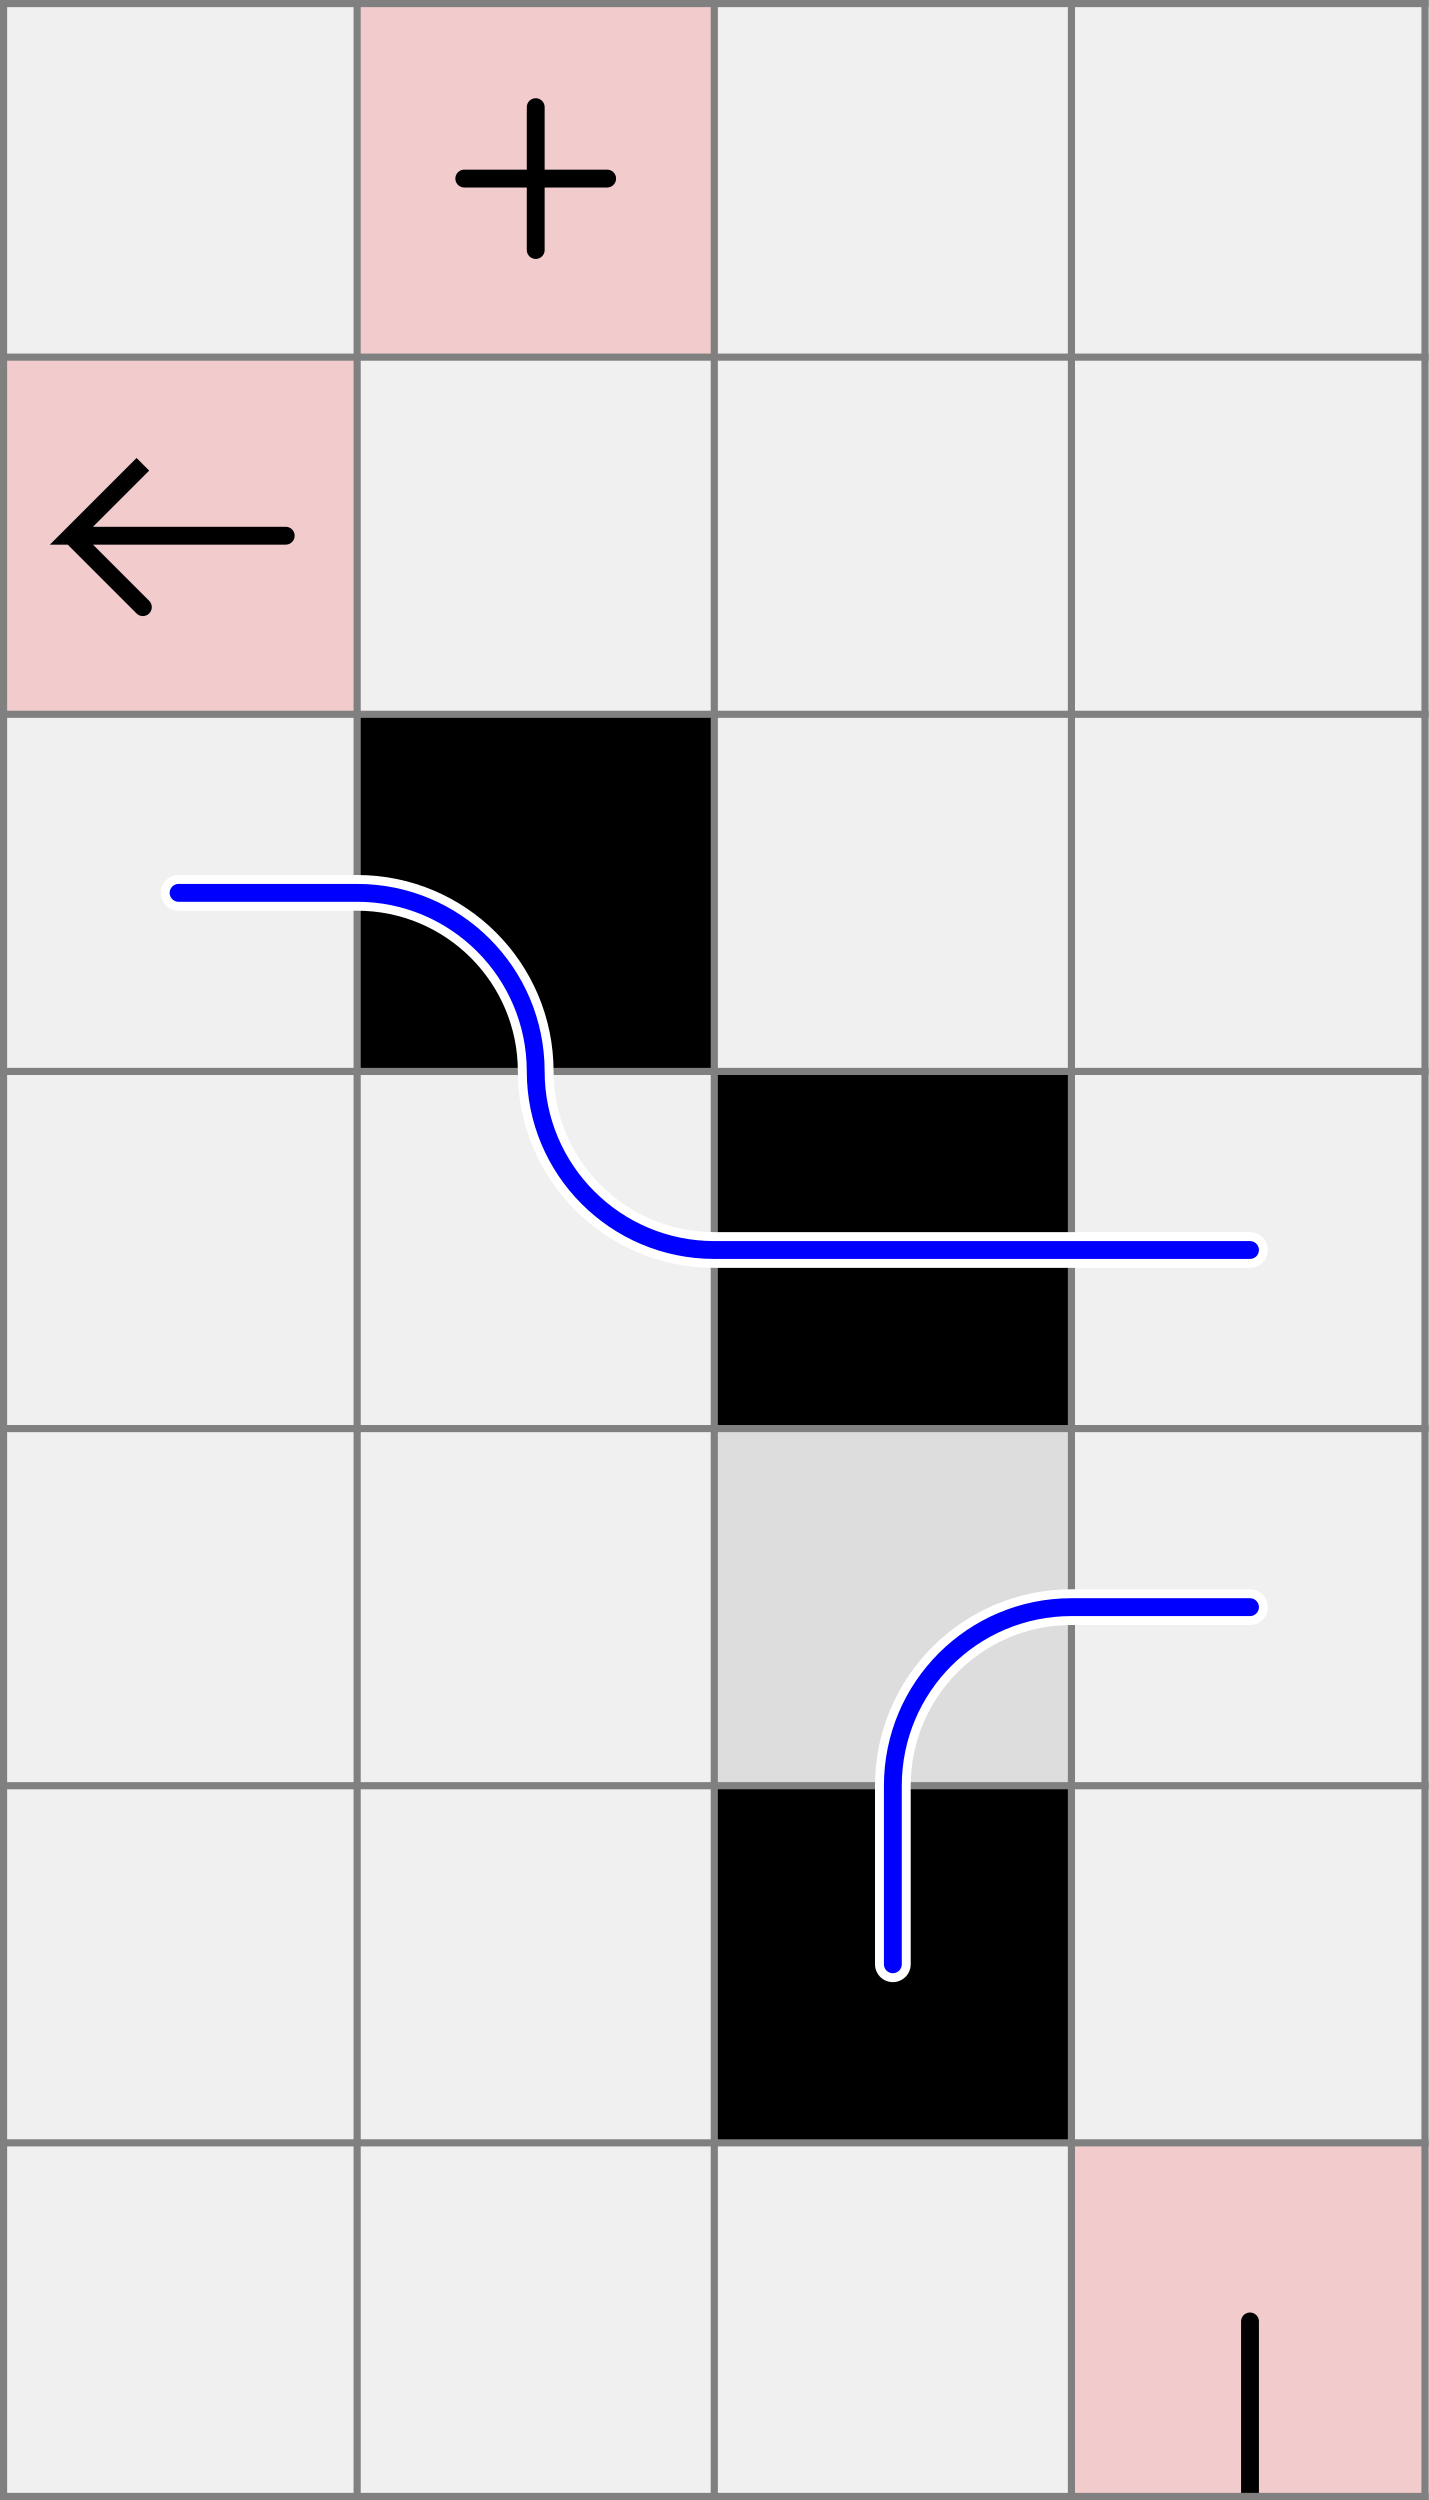
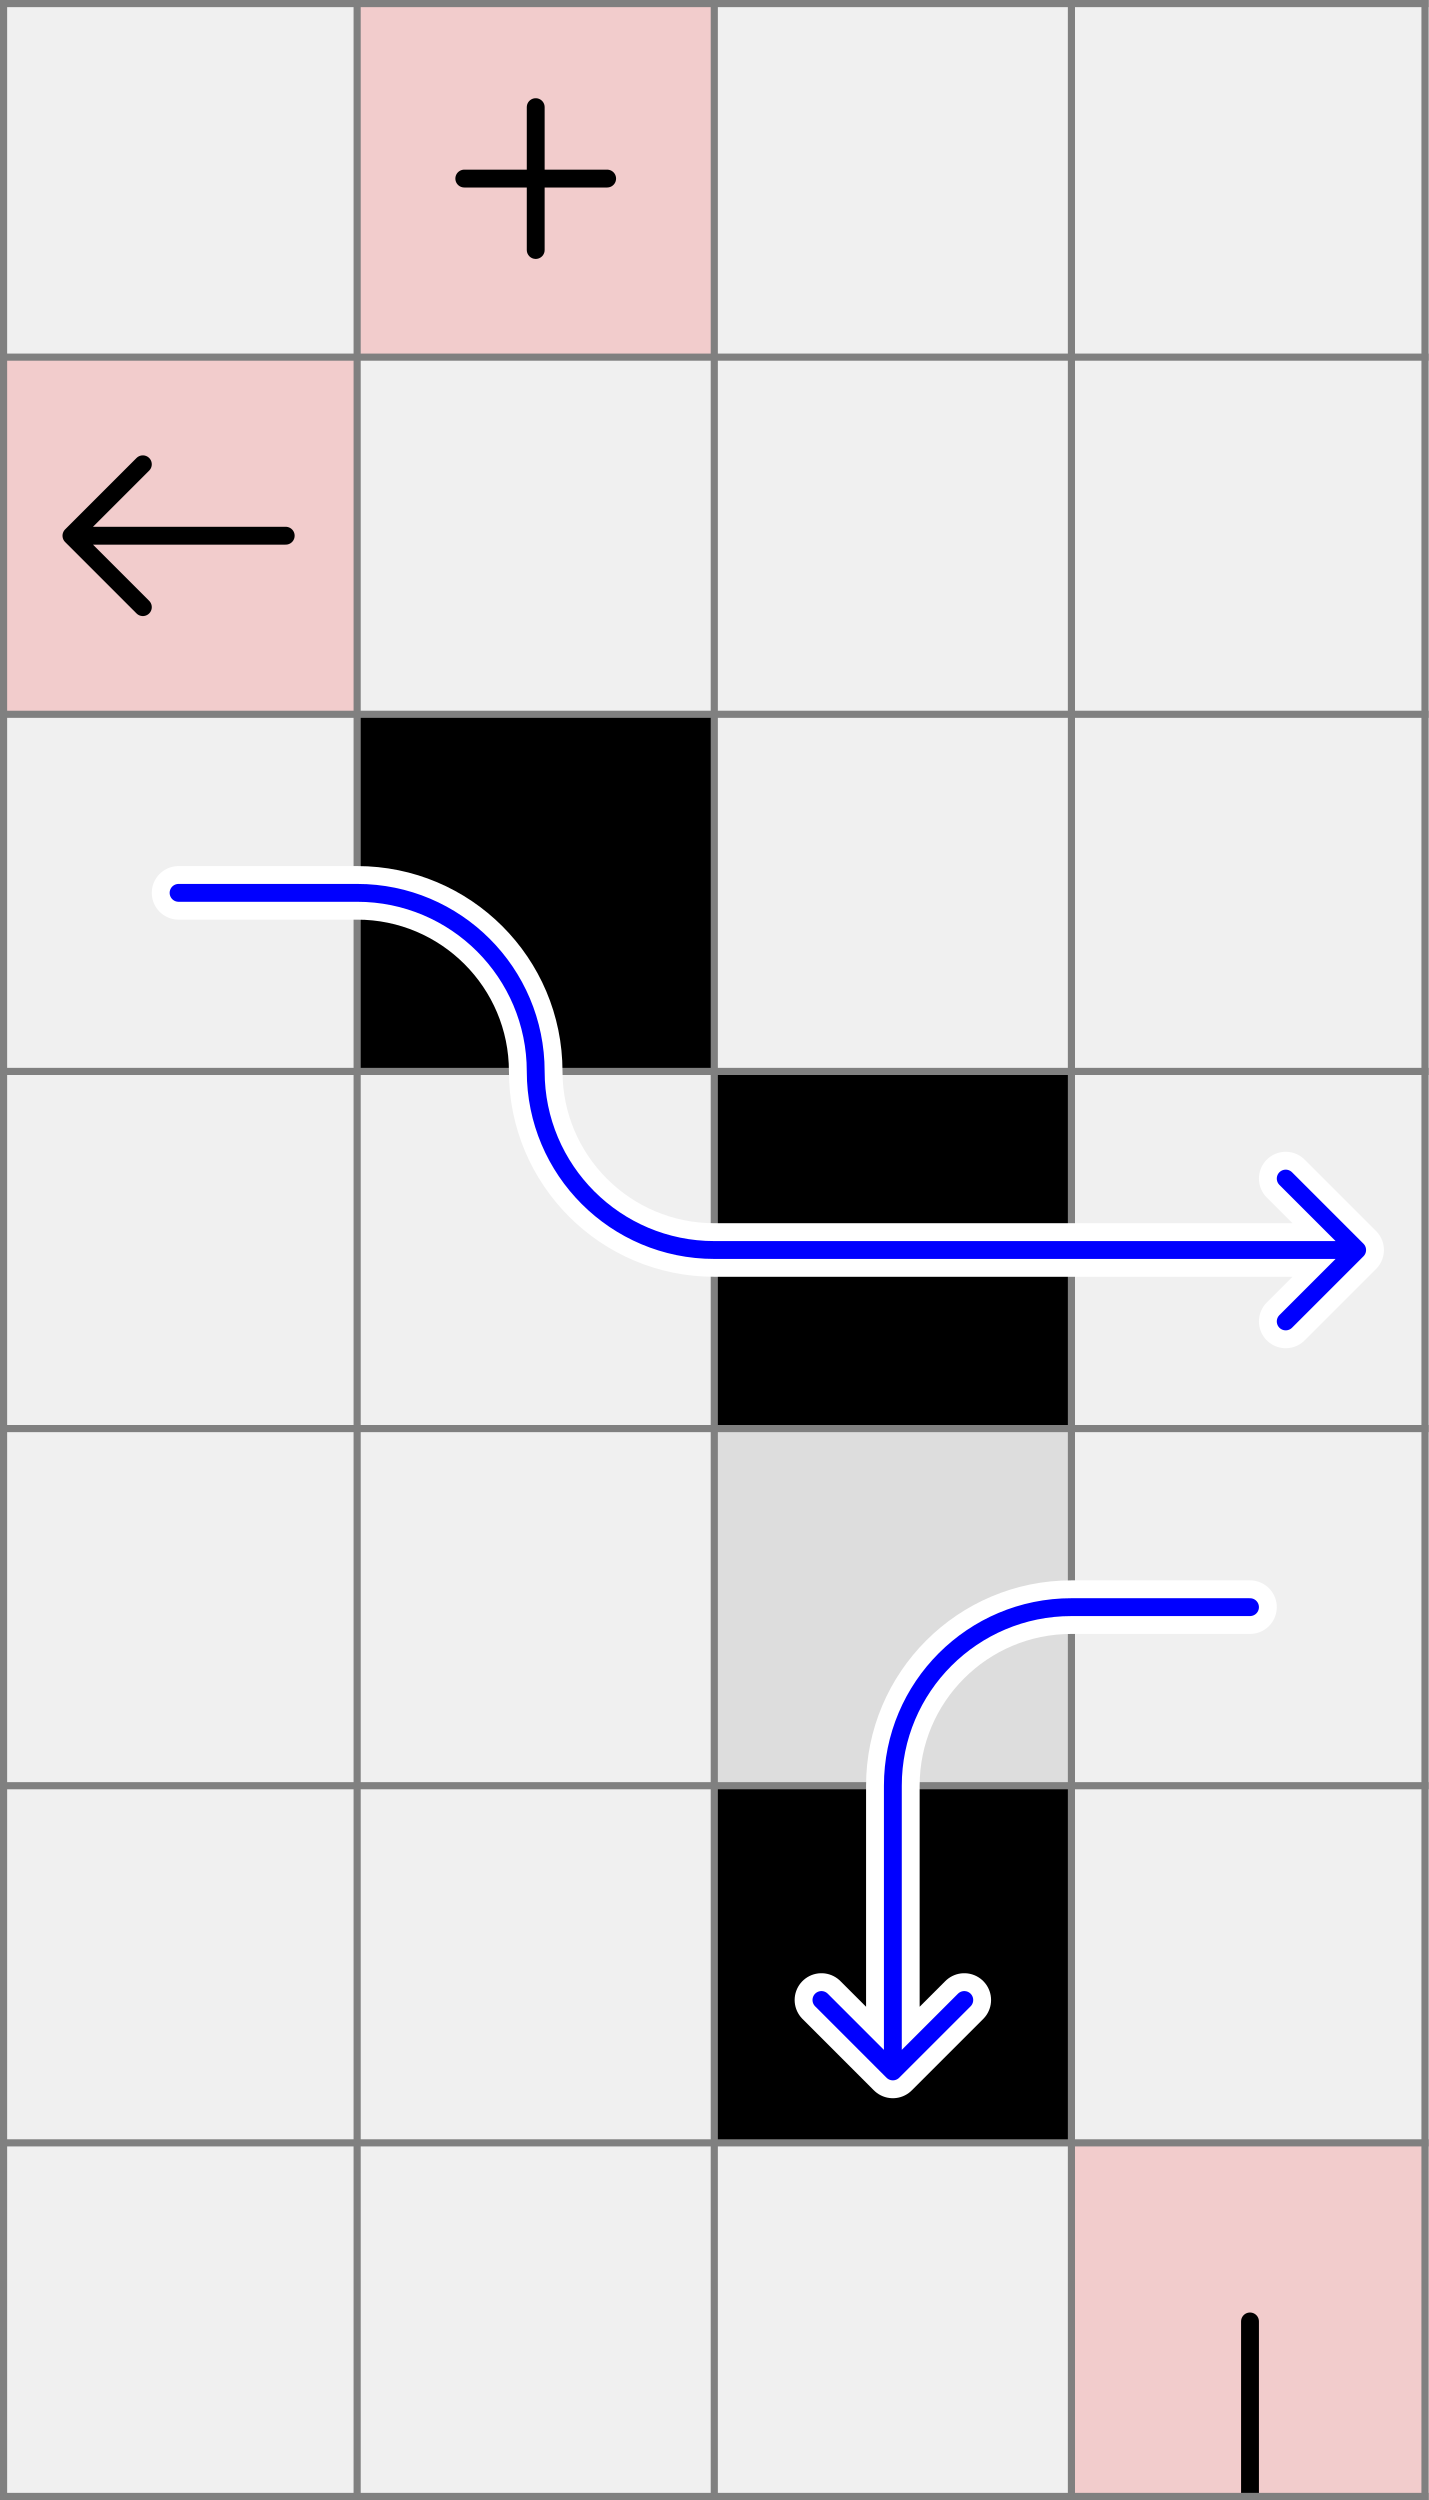
<svg xmlns="http://www.w3.org/2000/svg" viewBox="0 0 4 7">
  <style>
		svg { background-color: white; }
	</style>
  <path d="M 3 6 h 1 v 1 h -1 z" fill="#ff0000" fill-opacity="0.15" />
  <path d="M 3.5 7 v -0.5" fill="white" fill-opacity="0" stroke="black" stroke-width="0.05" stroke-linecap="round" />
  <path d="M 3 7 h 1 v 1 h -1 z" fill="#ff0000" fill-opacity="0.15" />
  <path d="M 3.5 7 v 0.5" fill="white" fill-opacity="0" stroke="black" stroke-width="0.05" stroke-linecap="round" />
  <path d="M 2 5 h 1 v 1 h -1 z" fill="#000000" fill-opacity="1" />
  <path d="M 2 4 h 1 v 1 h -1 z" fill="#dddddd" fill-opacity="1" />
  <path d="M 2 3 h 1 v 1 h -1 z" fill="#000000" fill-opacity="1" />
  <path d="M 1 2 h 1 v 1 h -1 z" fill="#000000" fill-opacity="1" />
  <path d="M 0 1 h 1 v 1 h -1 z" fill="#ff0000" fill-opacity="0.15" />
-   <path d="M 0.8 1.5 h -0.6 l 0.2 -0.2 l -0.2 0.2 l 0.2 0.2" fill="white" fill-opacity="0" stroke="black" stroke-width="0.05" stroke-linecap="round" />
+   <path d="M 0.8 1.5 h -0.6 m 0.2 -0.2 l -0.2 0.2 m 0 0 l 0.2 0.2" fill="white" fill-opacity="0" stroke="black" stroke-width="0.05" stroke-linecap="round" />
  <path d="M 1 0 h 1 v 1 h -1 z" fill="#ff0000" fill-opacity="0.15" />
  <path d="M 1.3 0.5 h 0.4 M 1.5 0.3 v 0.4" fill="white" fill-opacity="0" stroke="black" stroke-width="0.05" stroke-linecap="round" />
  <path fill="transparent" stroke="gray" stroke-width="0.02" d="M 0.01 0 v 7" />
  <path fill="transparent" stroke="gray" stroke-width="0.02" d="M 1 0 v 7" />
  <path fill="transparent" stroke="gray" stroke-width="0.02" d="M 2 0 v 7" />
  <path fill="transparent" stroke="gray" stroke-width="0.02" d="M 3 0 v 7" />
  <path fill="transparent" stroke="gray" stroke-width="0.02" d="M 3.99 0 v 7" />
  <path fill="transparent" stroke="gray" stroke-width="0.02" d="M 0 0.01 h 4" />
  <path fill="transparent" stroke="gray" stroke-width="0.02" d="M 0 1 h 4" />
  <path fill="transparent" stroke="gray" stroke-width="0.02" d="M 0 2 h 4" />
  <path fill="transparent" stroke="gray" stroke-width="0.02" d="M 0 3 h 4" />
  <path fill="transparent" stroke="gray" stroke-width="0.02" d="M 0 4 h 4" />
  <path fill="transparent" stroke="gray" stroke-width="0.02" d="M 0 5 h 4" />
  <path fill="transparent" stroke="gray" stroke-width="0.02" d="M 0 6 h 4" />
  <path fill="transparent" stroke="gray" stroke-width="0.02" d="M 0 6.99 h 4" />
-   <path d="M 0.5 2.5 L 1 2.5 A 0.5 0.5 0 0 1 1.5 3 A 0.5 0.5 0 0 0 2 3.5 L 3 3.5 L 3.5 3.5 " fill="white" fill-opacity="0" stroke="white" stroke-width="0.1" stroke-linecap="round" />
-   <path d="M 0.5 2.5 L 1 2.5 A 0.5 0.5 0 0 1 1.5 3 A 0.5 0.5 0 0 0 2 3.5 L 3 3.5 L 3.5 3.5 " fill="white" fill-opacity="0" stroke="blue" stroke-width="0.05" stroke-linecap="round" />
-   <path d="M 3.5 4.5 L 3 4.5 A 0.5 0.5 0 0 0 2.5 5 L 2.5 5.5 " fill="white" fill-opacity="0" stroke="white" stroke-width="0.1" stroke-linecap="round" />
-   <path d="M 3.5 4.5 L 3 4.5 A 0.5 0.5 0 0 0 2.5 5 L 2.5 5.5 " fill="white" fill-opacity="0" stroke="blue" stroke-width="0.05" stroke-linecap="round" />
+   <path d="M 3.5 4.5 L 3 4.5 A 0.5 0.5 0 0 0 2.5 5 L 2.5 5.5 l 0 0.3 m -0.2 -0.2 l 0.2 0.2 m 0 0 l 0.2 -0.2 " fill="white" fill-opacity="0" stroke="white" stroke-width="0.15" stroke-linecap="round" />
+   <path d="M 3.5 4.5 L 3 4.5 A 0.5 0.5 0 0 0 2.5 5 L 2.5 5.5 l 0 0.3 m -0.2 -0.2 l 0.2 0.2 m 0 0 l 0.2 -0.2 " fill="white" fill-opacity="0" stroke="blue" stroke-width="0.05" stroke-linecap="round" />
+   <path d="M 0.5 2.5 L 1 2.5 A 0.5 0.5 0 0 1 1.5 3 A 0.5 0.5 0 0 0 2 3.5 L 3 3.5 L 3.5 3.5 l 0.3 0 m -0.2 -0.2 l 0.2 0.2 m 0 0 l -0.2 0.2 " fill="white" fill-opacity="0" stroke="white" stroke-width="0.15" stroke-linecap="round" />
+   <path d="M 0.5 2.5 L 1 2.5 A 0.5 0.5 0 0 1 1.5 3 A 0.5 0.5 0 0 0 2 3.5 L 3 3.5 L 3.5 3.5 l 0.3 0 m -0.2 -0.2 l 0.2 0.2 m 0 0 l -0.2 0.2 " fill="white" fill-opacity="0" stroke="blue" stroke-width="0.05" stroke-linecap="round" />
</svg>
